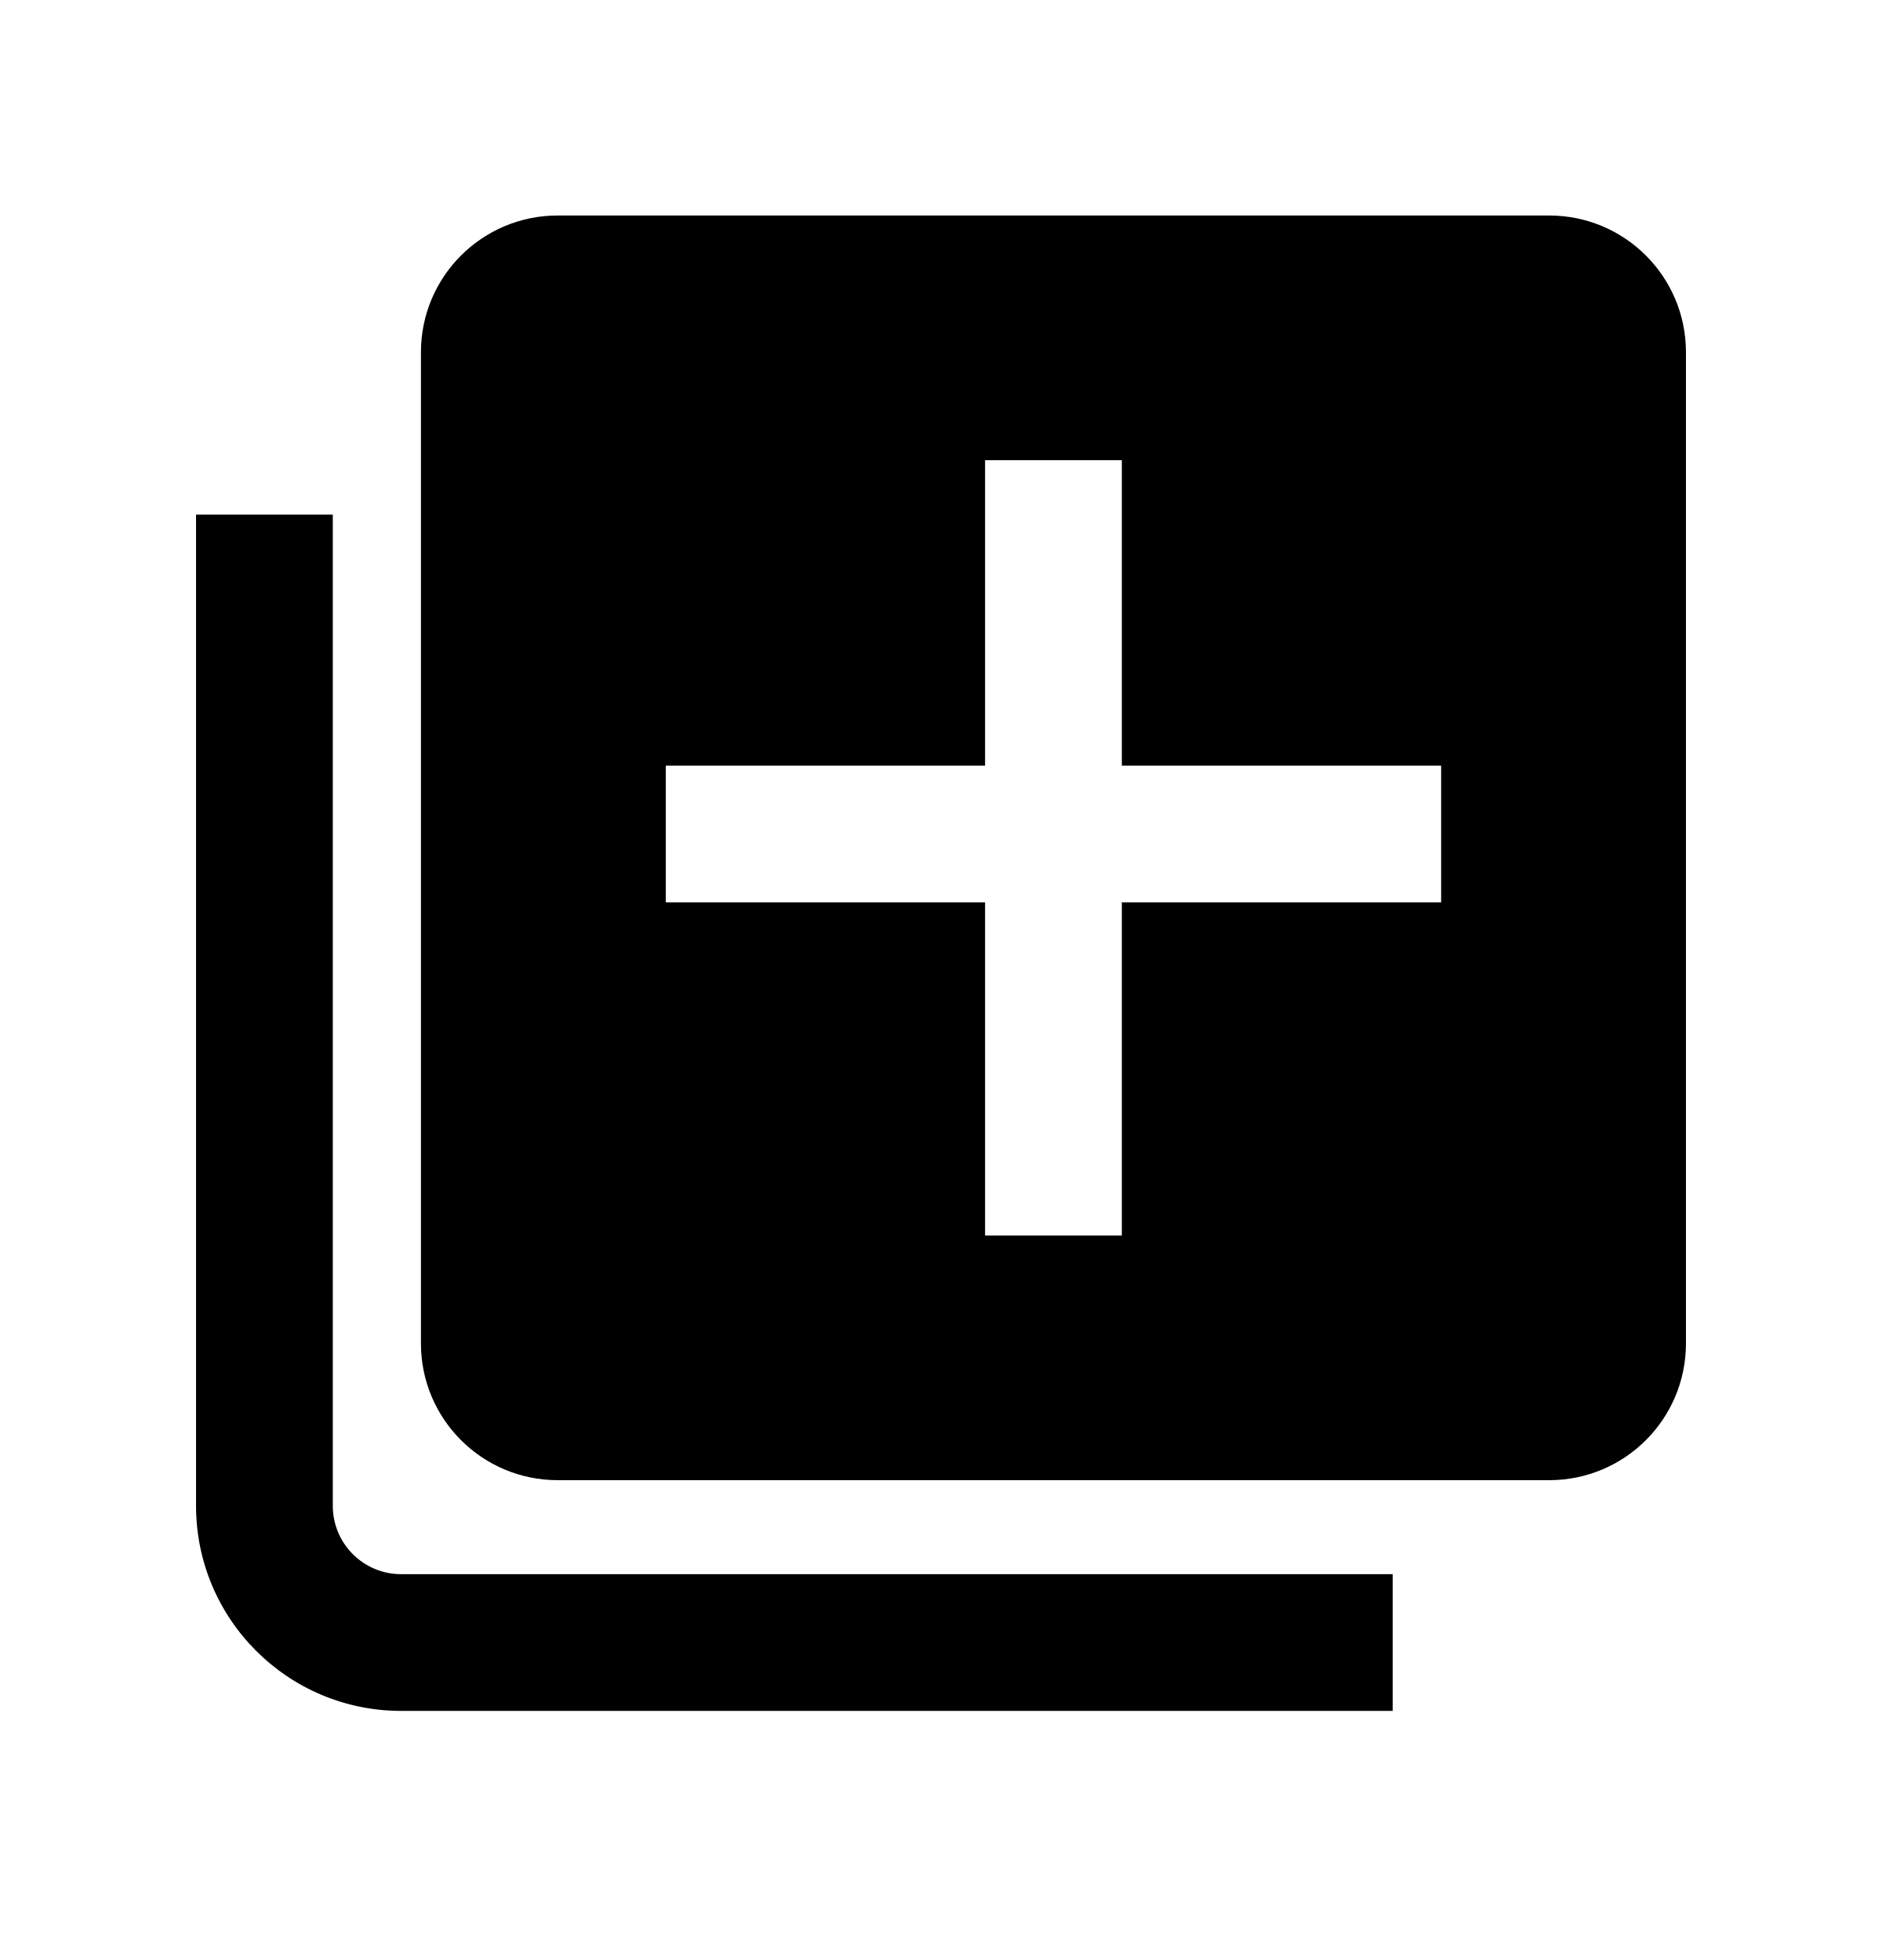
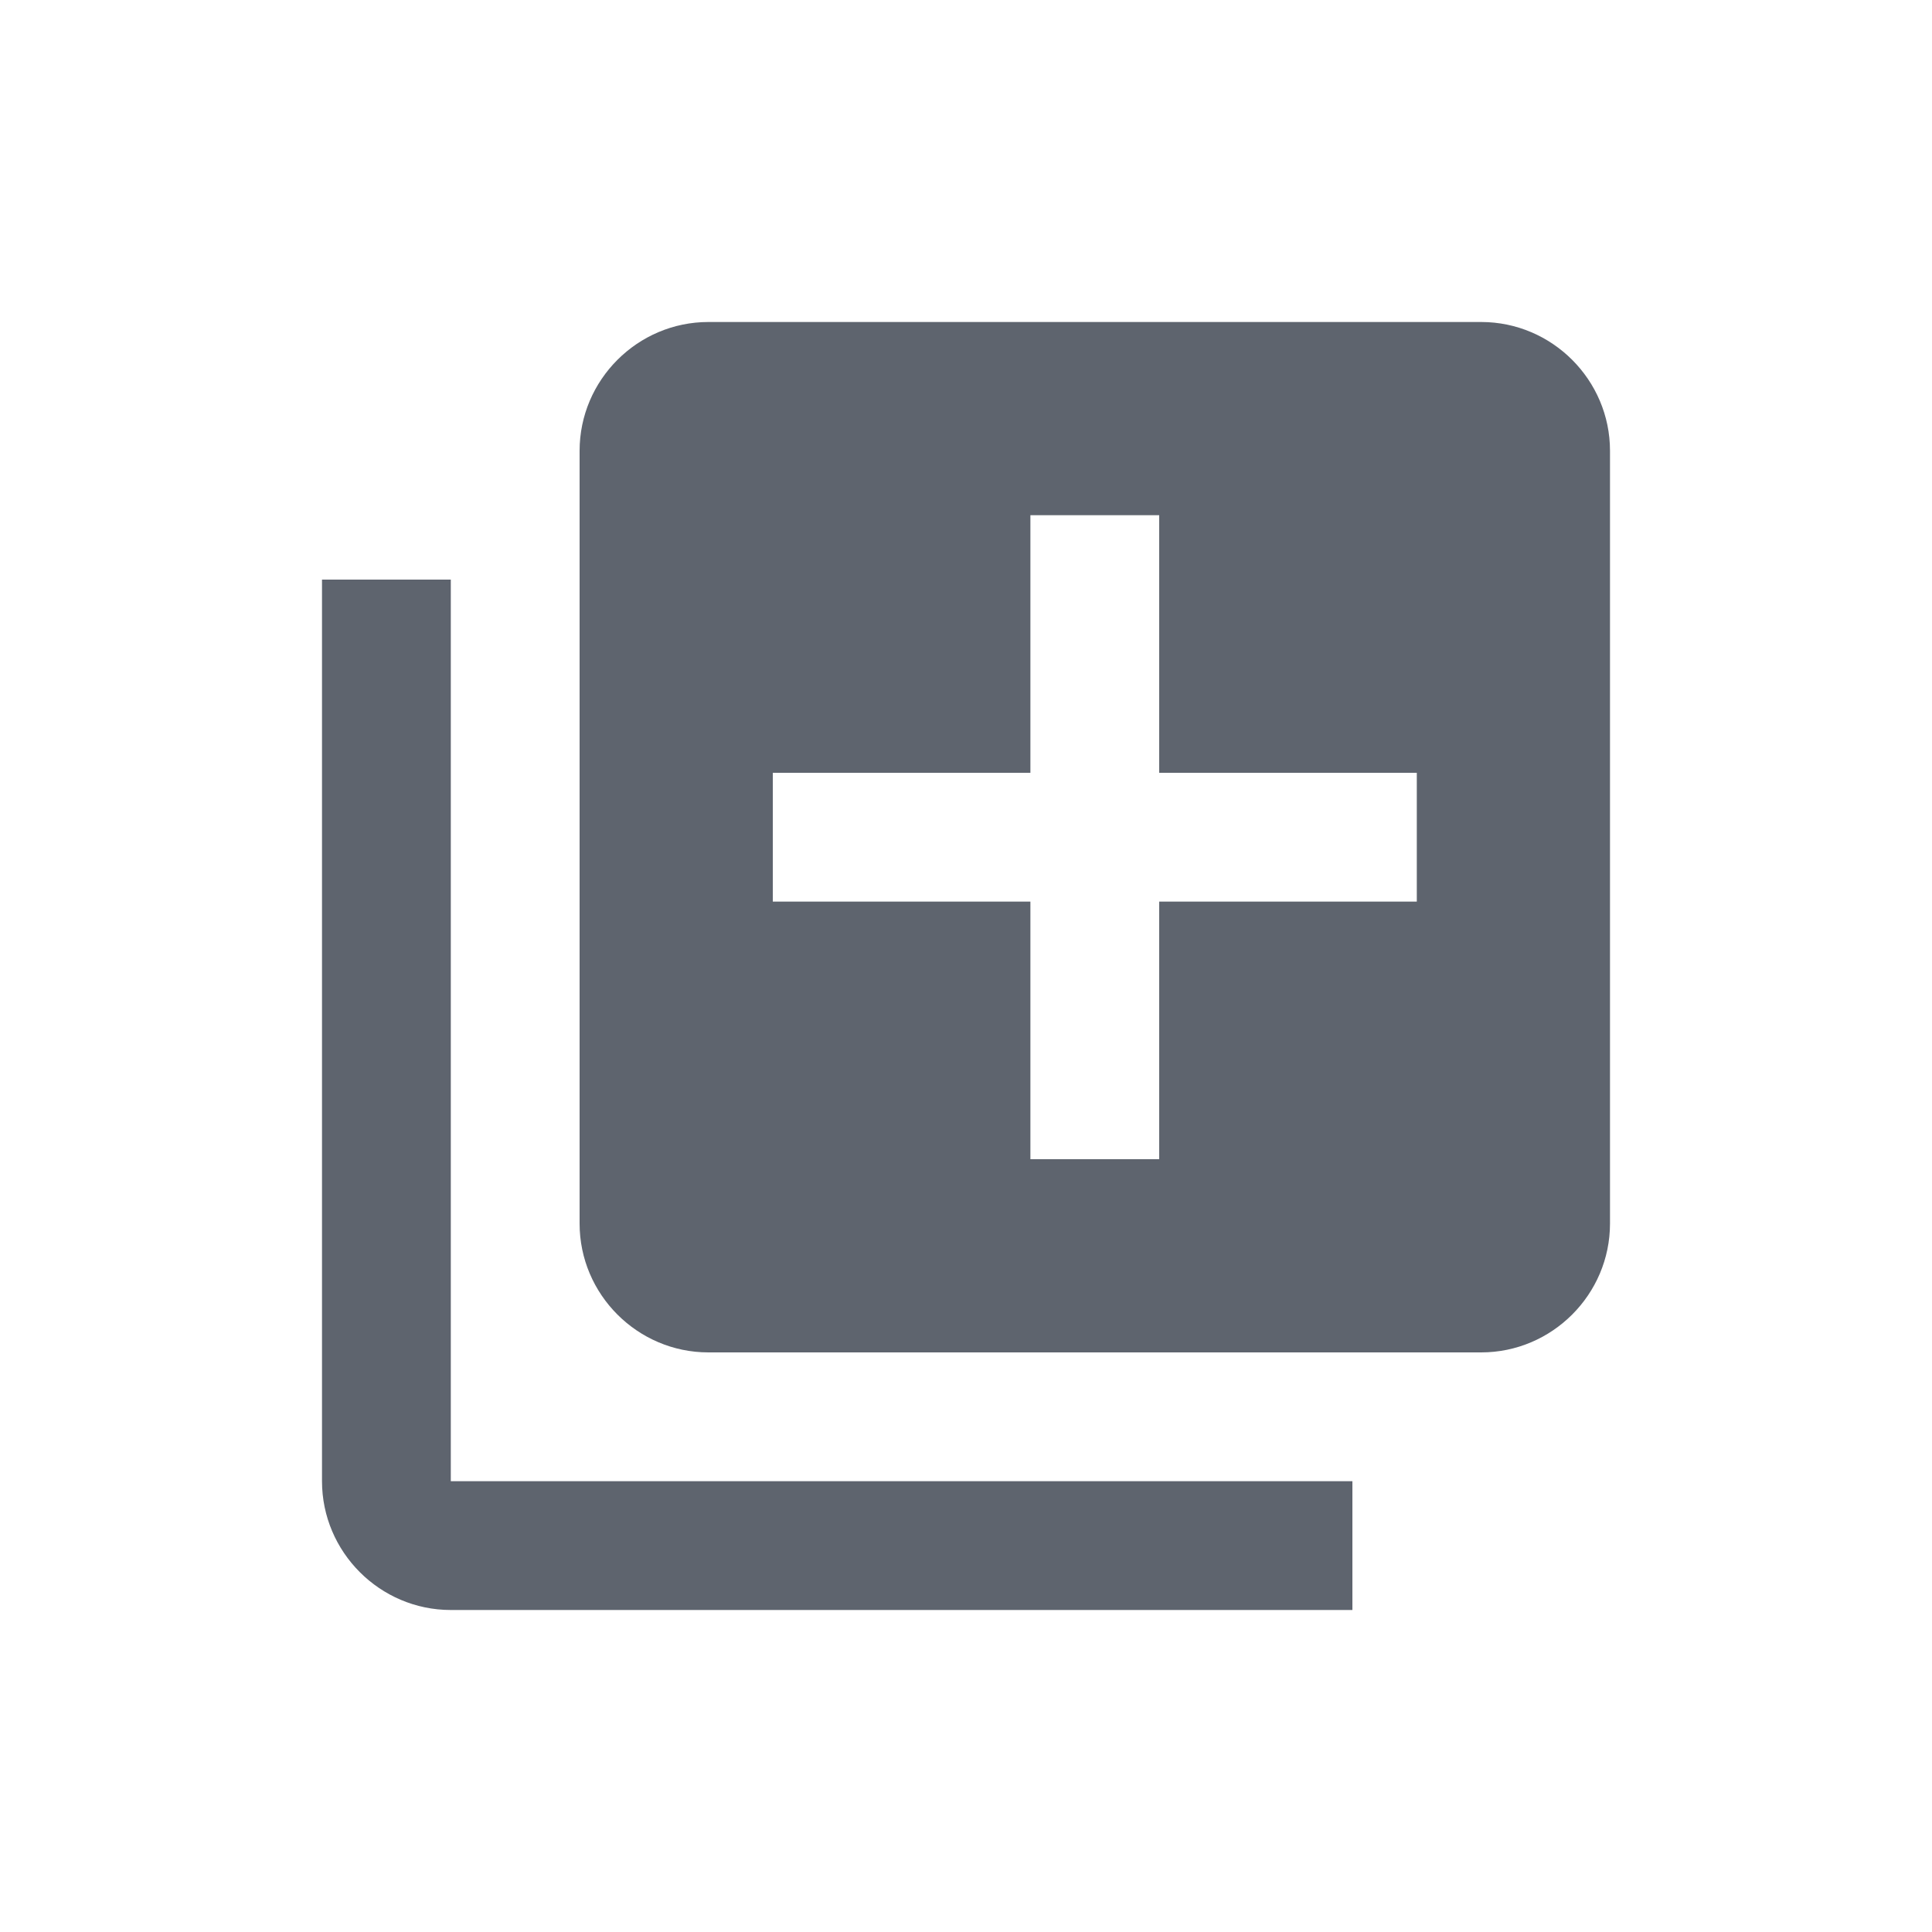
- <svg xmlns="http://www.w3.org/2000/svg" width="24px" height="25px" viewBox="0 0 24 25" version="1.1">
-   <g id="createBoard" stroke="none" stroke-width="1" fill="none" fill-rule="evenodd" transform="translate(0, 0.285714)">
-     <path d="M7.112,2.463 L19.756,2.463 C20.719,2.463 21.5,3.243 21.5,4.207 L21.5,16.85 C21.5,17.814 20.719,18.594 19.756,18.594 L7.112,18.594 C6.149,18.594 5.368,17.814 5.368,16.85 L5.368,4.207 C5.368,3.243 6.149,2.463 7.112,2.463 Z M14.306,9.48 L14.306,5.584 L12.562,5.584 L12.562,9.48 L8.49,9.48 L8.49,11.224 L12.562,11.224 L12.562,15.473 L14.306,15.473 L14.306,11.224 L18.378,11.224 L18.378,9.48 L14.306,9.48 Z M2.5,6.278 L4.244,6.278 L4.244,18.921 C4.244,19.403 4.634,19.793 5.116,19.793 L17.76,19.793 L17.76,21.537 L5.116,21.537 C3.671,21.537 2.5,20.366 2.5,18.921 L2.5,6.278 Z" fill="#000000" fill-rule="nonzero" />
+ <svg xmlns="http://www.w3.org/2000/svg" width="24px" height="24px" viewBox="0 0 24 24" version="1.1">
+   <g id="icons/createBoard" stroke="none" stroke-width="1" fill="none" fill-rule="evenodd">
+     <path d="M5.6,7.2 L4,7.2 L4,18.4 C4,19.28 4.72,20 5.6,20 L16.8,20 L16.8,18.4 L5.6,18.4 L5.6,7.2 Z M18.4,4 L8.8,4 C7.92,4 7.2,4.72 7.2,5.6 L7.2,15.2 C7.2,16.08 7.92,16.8 8.8,16.8 L18.4,16.8 C19.28,16.8 20,16.08 20,15.2 L20,5.6 C20,4.72 19.28,4 18.4,4 Z M17.6,11.2 L14.4,11.2 L14.4,14.4 L12.8,14.4 L12.8,11.2 L9.6,11.2 L9.6,9.6 L12.8,9.6 L12.8,6.4 L14.4,6.4 L14.4,9.6 L17.6,9.6 L17.6,11.2 Z" id="createBoard" fill="#5E646E" fill-rule="nonzero" />
  </g>
</svg>
